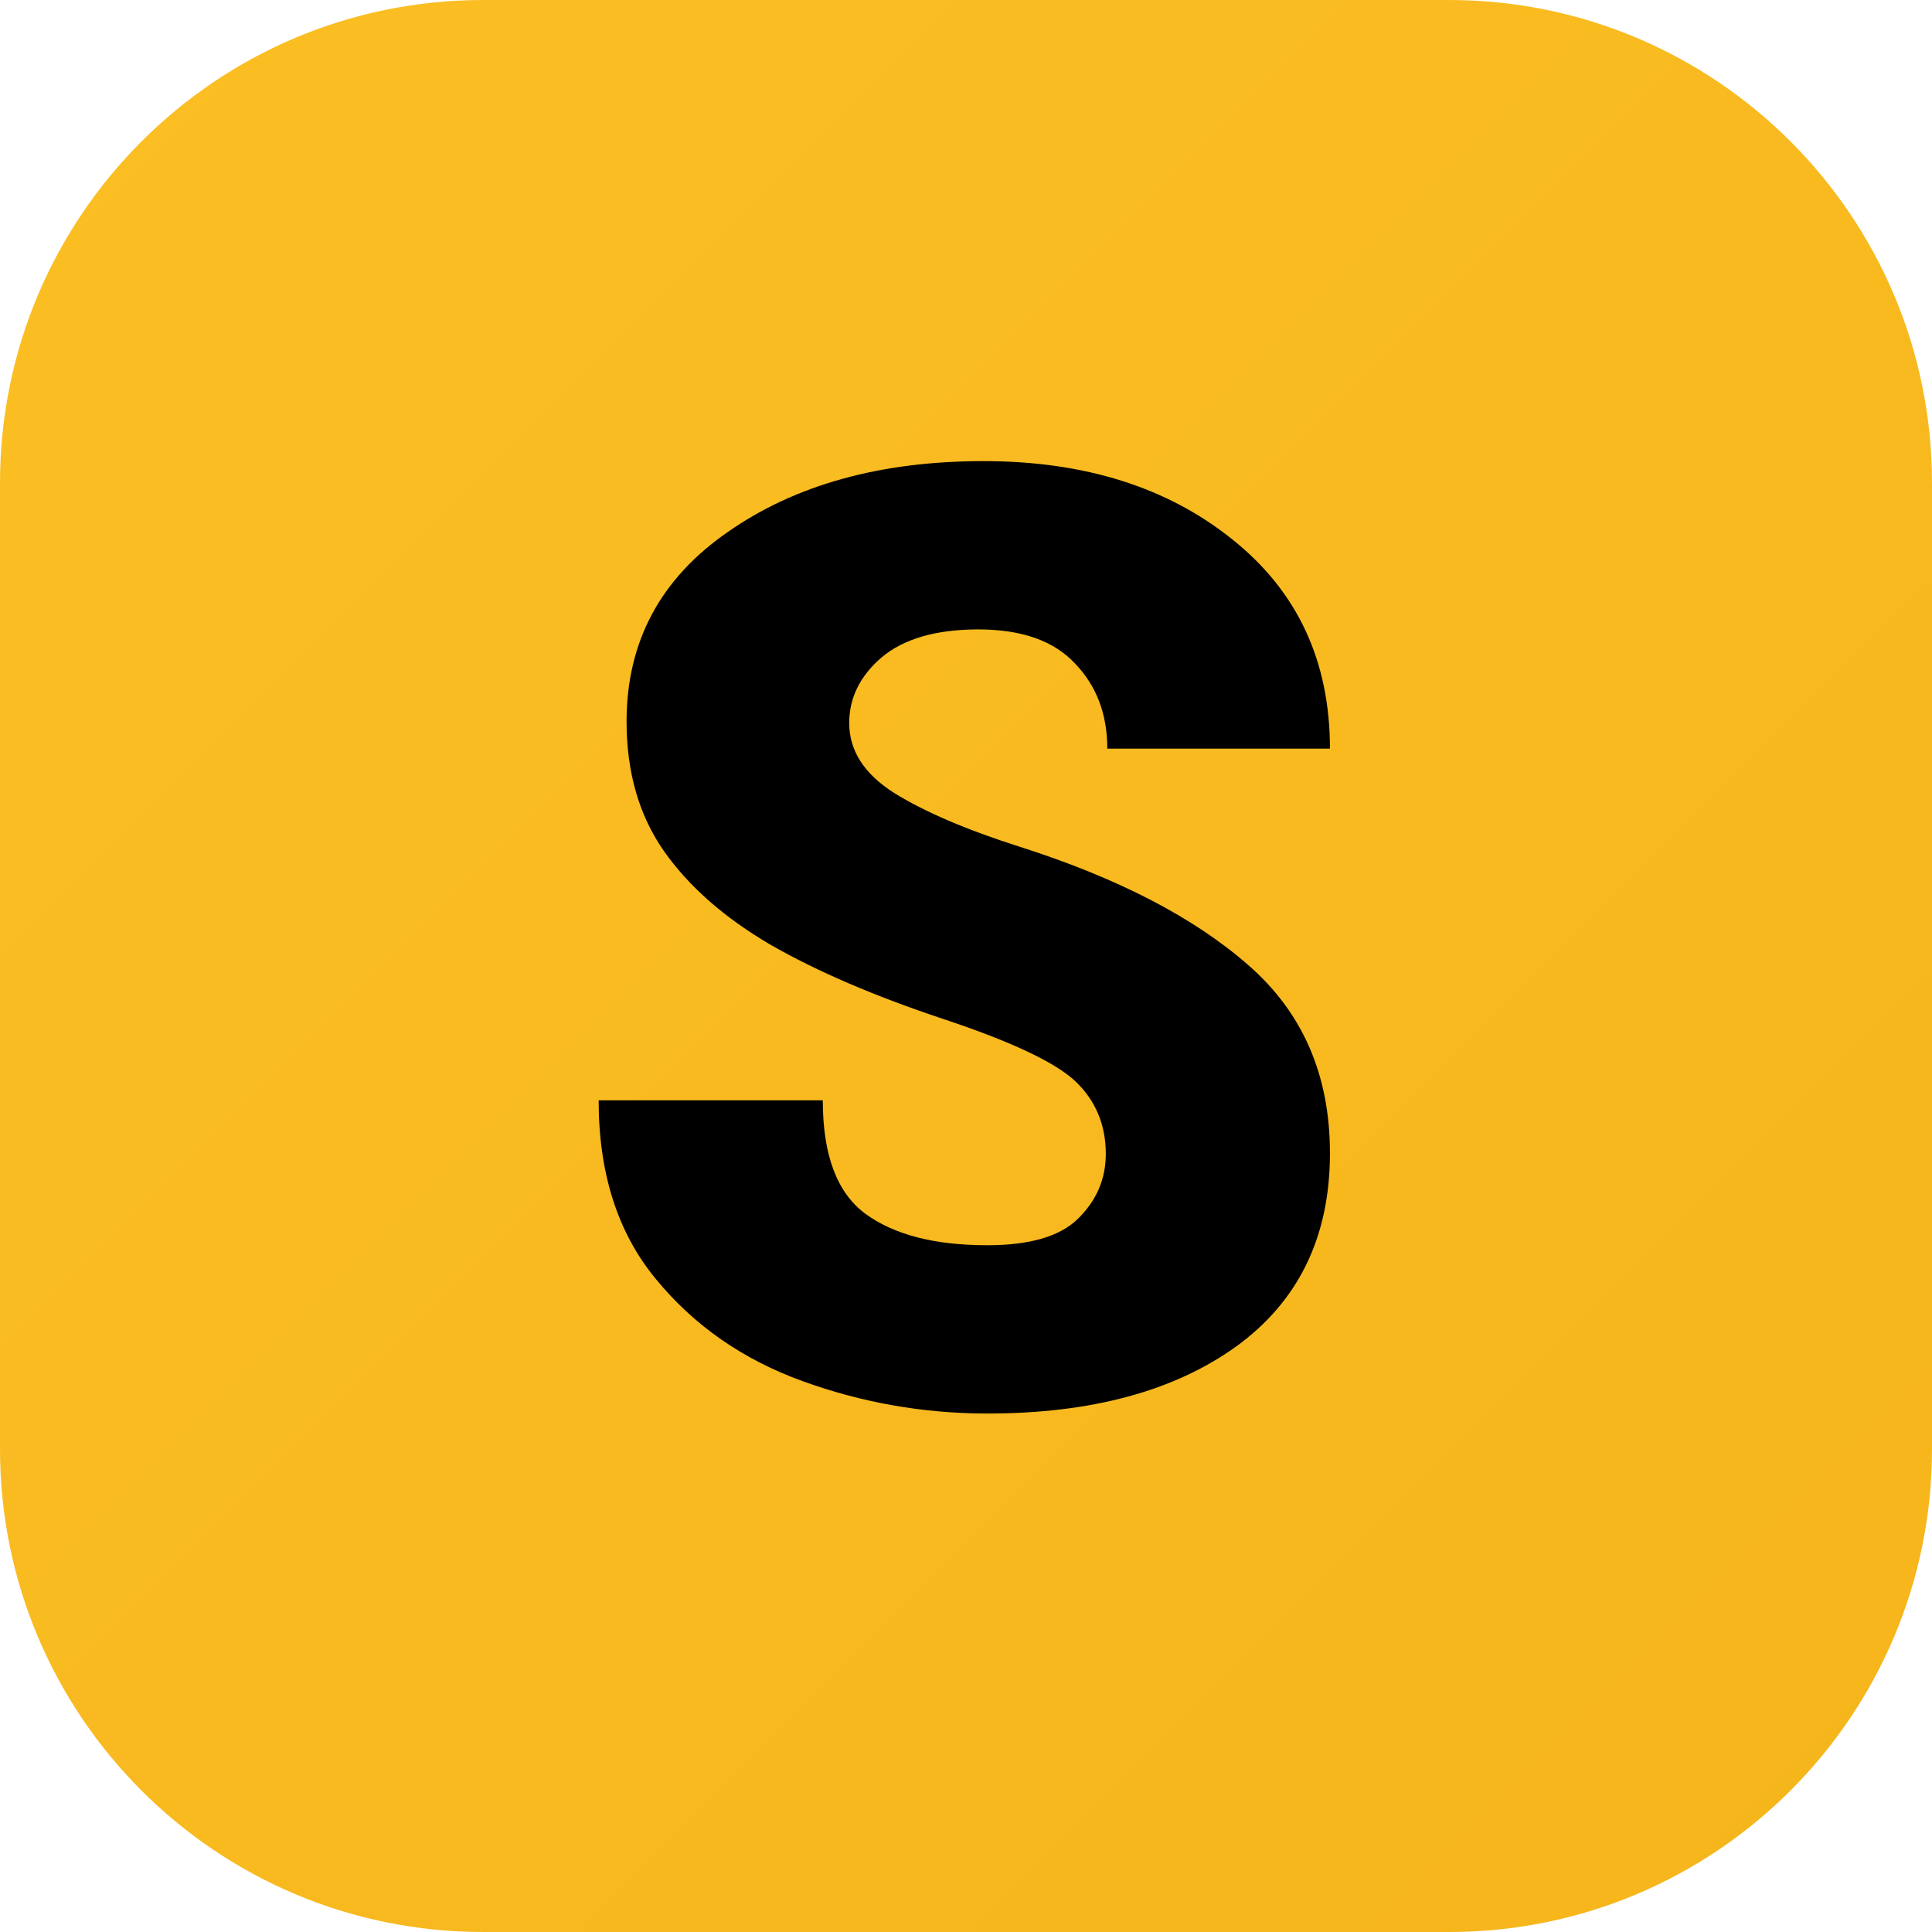
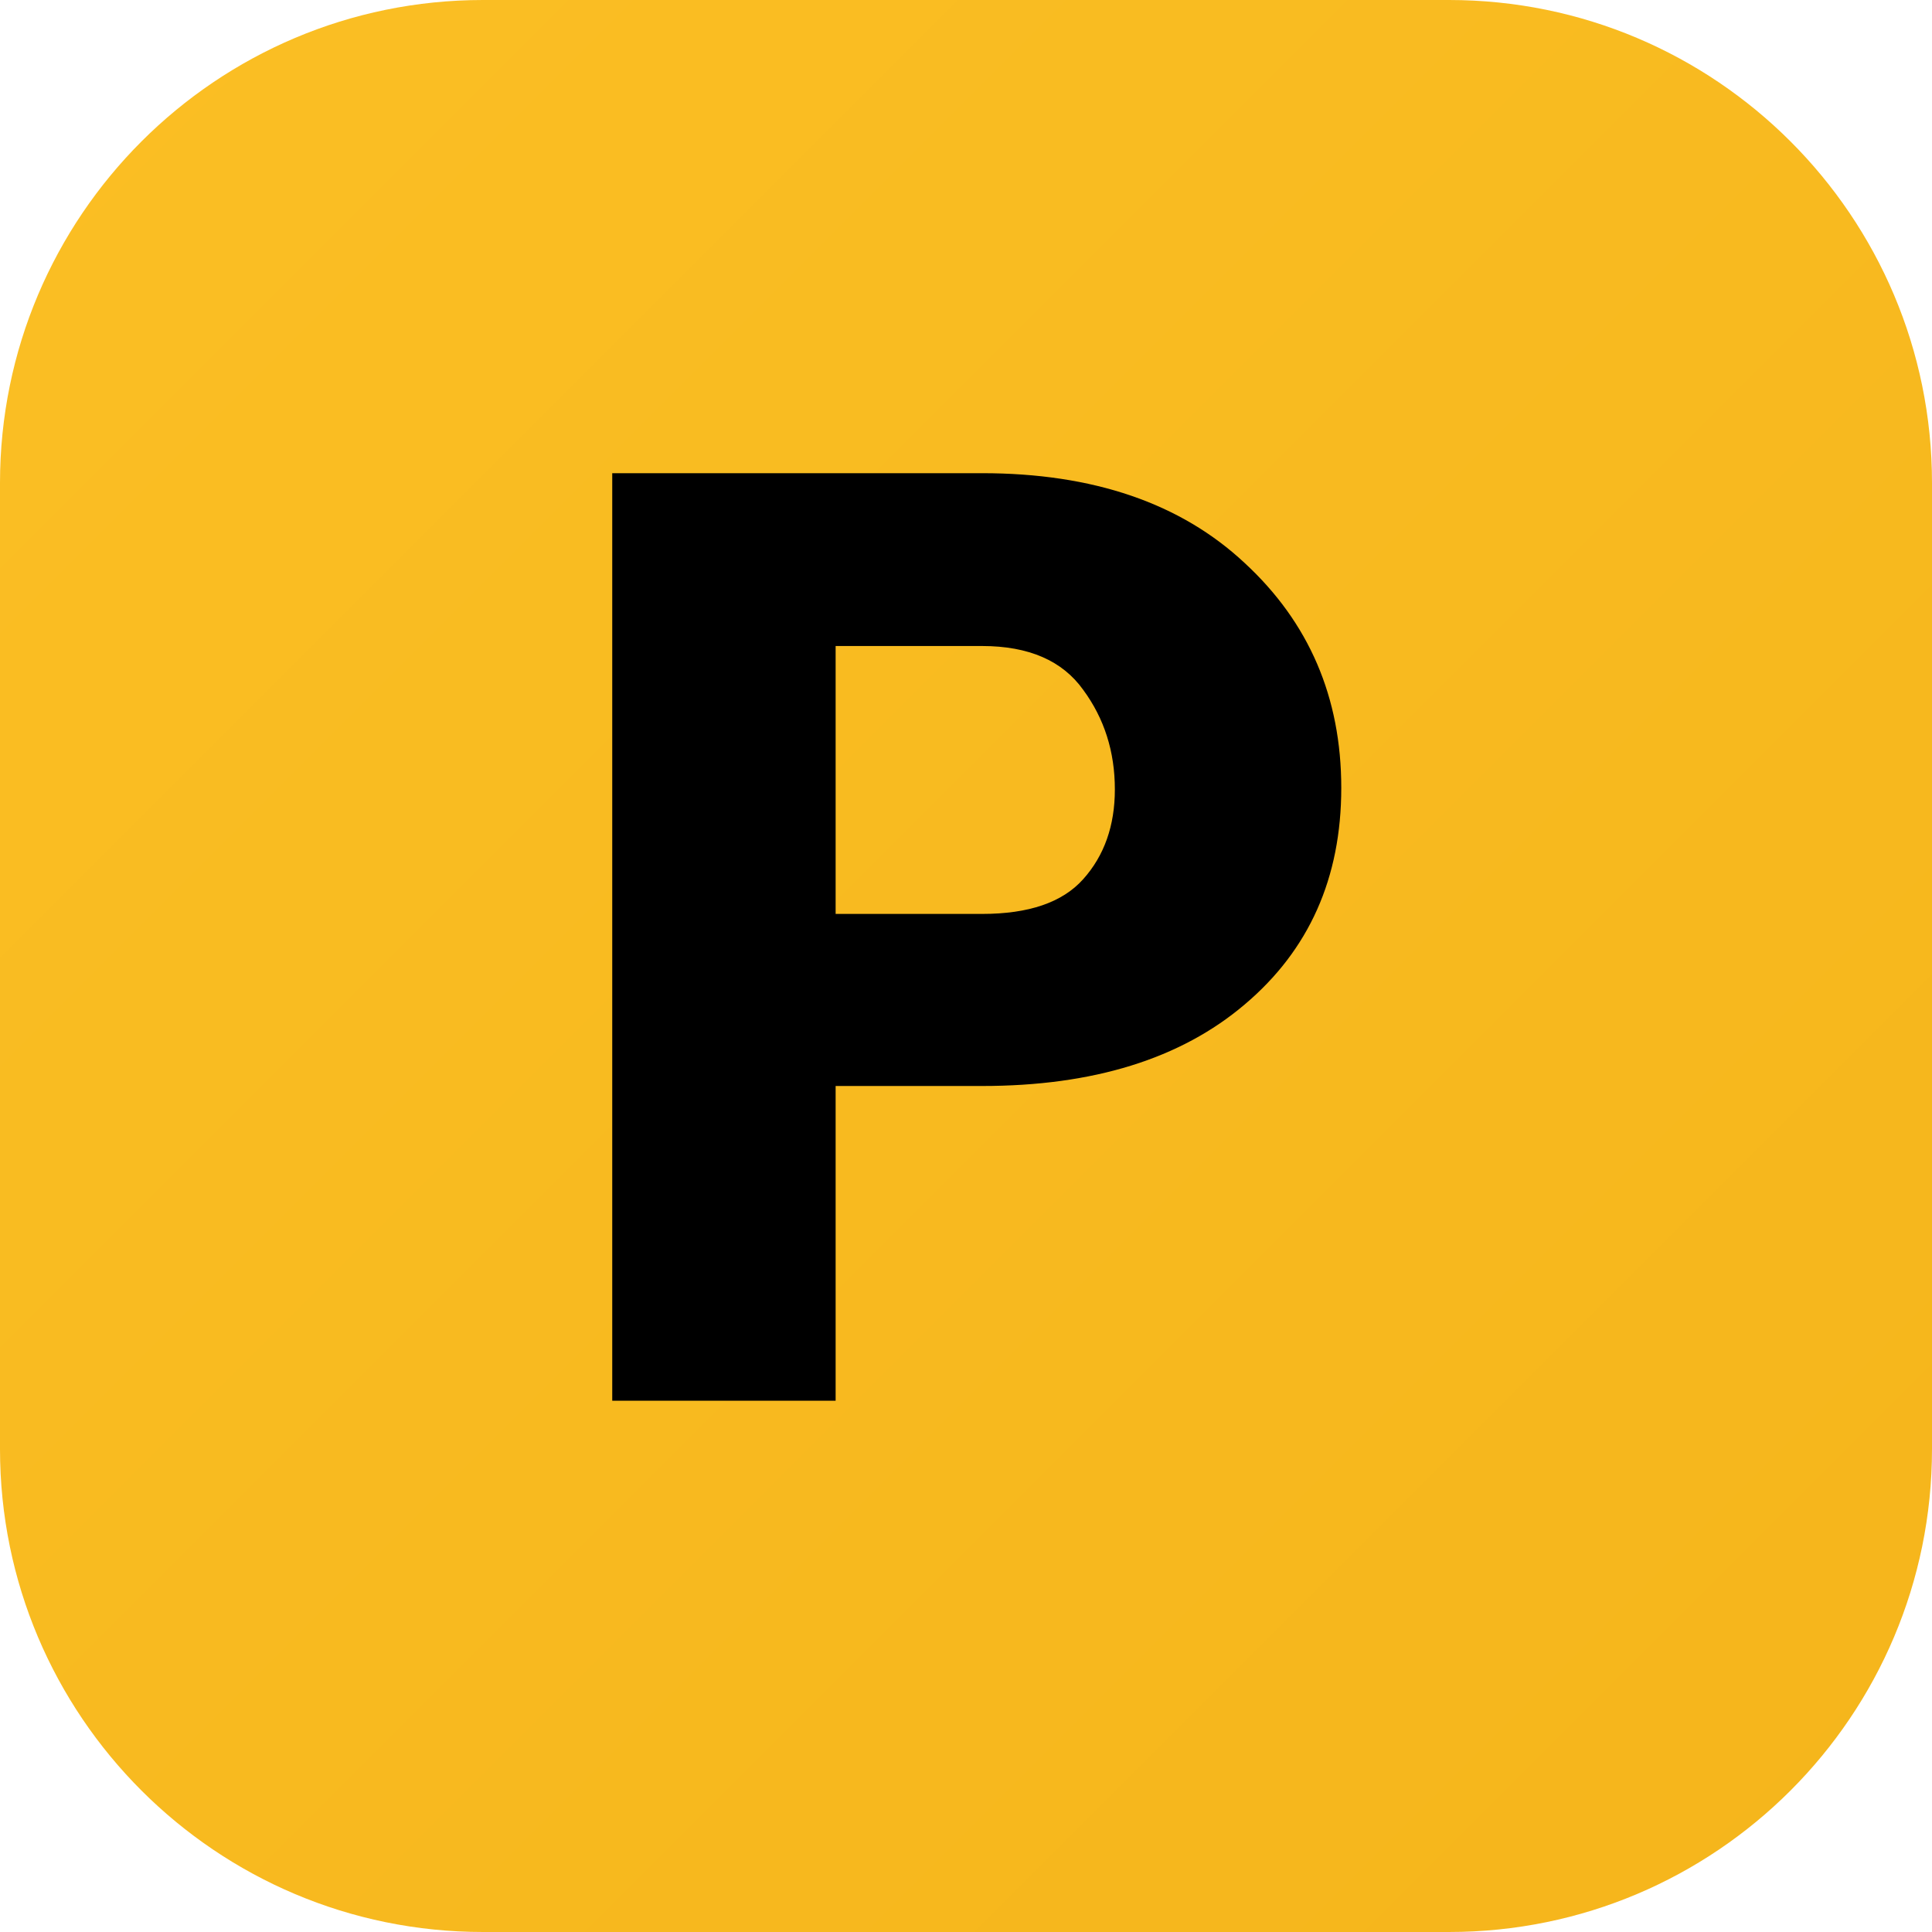
- <svg xmlns="http://www.w3.org/2000/svg" viewBox="0 0 40 40" role="img" aria-label="Stakeza">
+ <svg xmlns="http://www.w3.org/2000/svg" viewBox="0 0 40 40" role="img" aria-label="PRIME BET">
  <defs>
    <linearGradient id="m" x1="0" y1="0" x2="1" y2="1">
      <stop offset="0" stop-color="#fbbf24" />
      <stop offset="1" stop-color="#f5b51b" />
    </linearGradient>
  </defs>
  <rect width="40" height="40" rx="10" fill="url(#m)" />
-   <text x="20" y="29" text-anchor="middle" font-family="ui-sans-serif,system-ui,Segoe UI,Roboto,Arial,sans-serif" font-size="27" font-weight="800" fill="#000000">S</text>
+   <text x="20" y="29" text-anchor="middle" font-family="ui-sans-serif,system-ui,Segoe UI,Roboto,Arial,sans-serif" font-size="27" font-weight="800" fill="#000000">P</text>
</svg>
